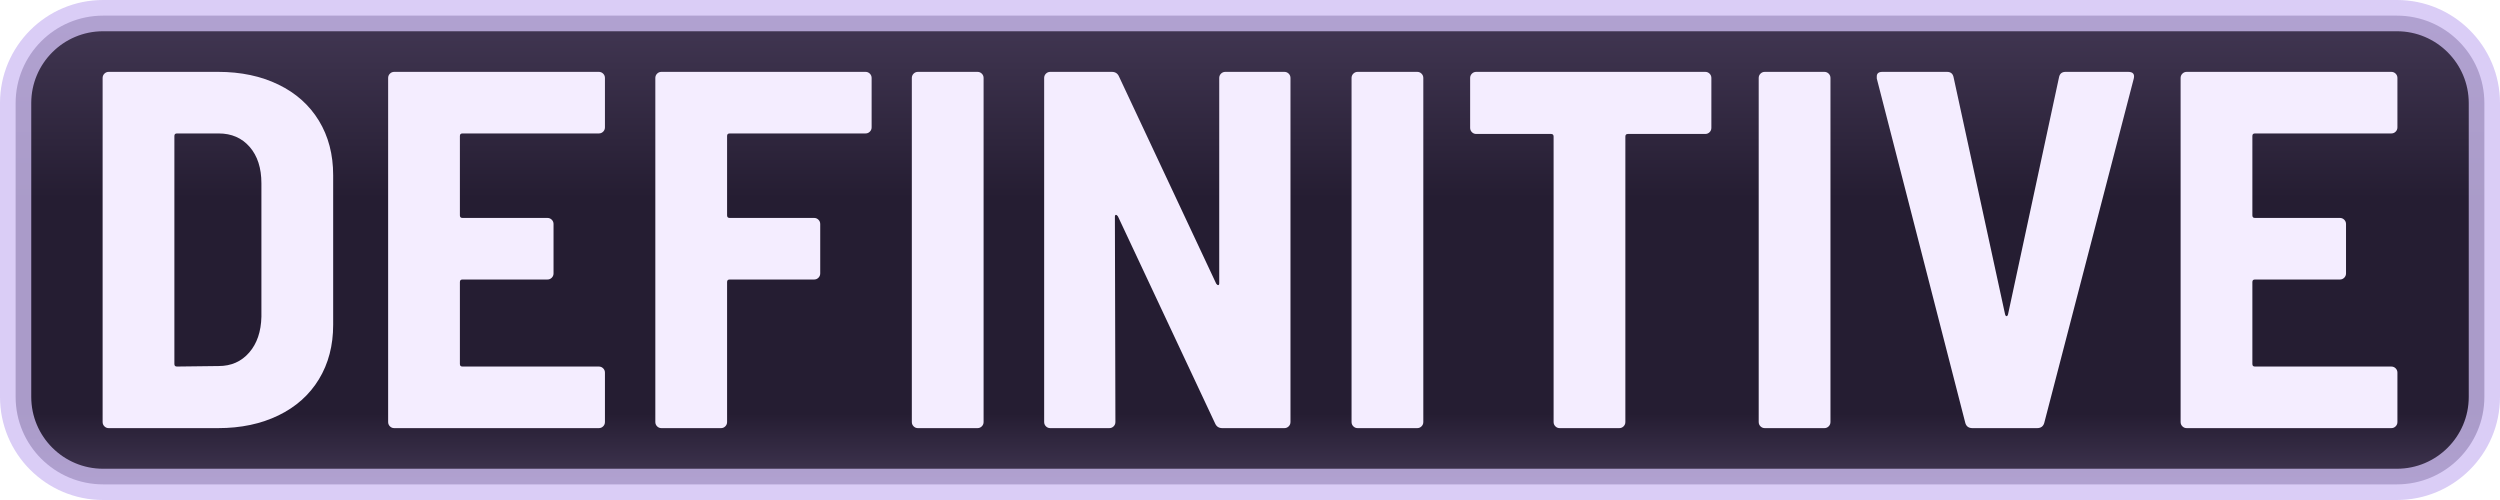
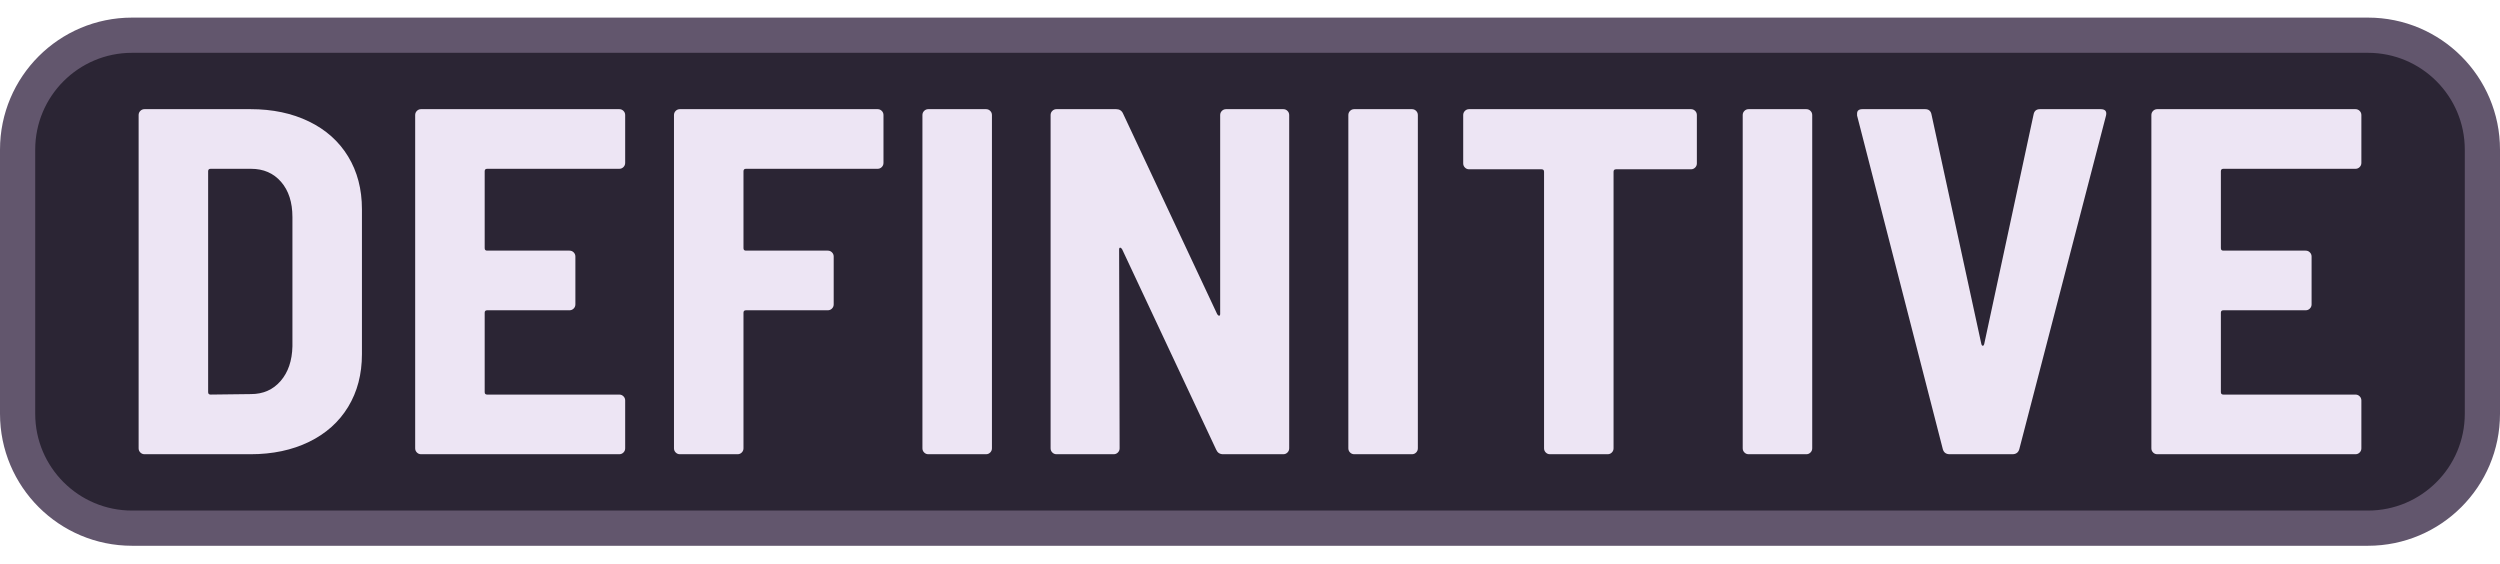
- <svg xmlns="http://www.w3.org/2000/svg" width="80" height="16" viewBox="0 0 80 16">
-   <defs>
-     <linearGradient id="metal" x2="0" y2="1">
-       <stop stop-color="#423753" />
-       <stop offset=".39" stop-color="#251D32" />
-       <stop offset=".85" stop-color="#251D32" />
-       <stop offset="1" stop-color="#423753" />
-     </linearGradient>
-   </defs>
-   <rect x=".5" y=".5" width="79" height="15" rx="2.8" fill="url(#metal)" stroke="#D0BFF3" stroke-opacity=".78" />
-   <g transform="translate(2.420714 13.7) scale(0.016286 -0.016286)" fill="#F4EDFF">
+ <svg xmlns="http://www.w3.org/2000/svg" width="71" height="16" viewBox="0 0 71 16">
+   <rect x=".5" y="1" width="70" height="14" rx="3.25" fill="#2B2534" stroke="#62566D" />
+   <g transform="translate(3.195 12.9) scale(0.014 -0.014)" fill="#EDE5F4">
    <path transform="translate(0)" d="M53 12V688Q53 693 56.5 696.5Q60 700 65 700H280Q347 700 398.5 675Q450 650 478 604Q506 558 506 497V203Q506 142 478 96Q450 50 398.5 25Q347 0 280 0H65Q60 0 56.5 3.5Q53 7 53 12ZM199 121 281 122Q318 122 341 148.5Q364 175 365 219V481Q365 526 342 552.5Q319 579 281 579H199Q194 579 194 574V126Q194 121 199 121Z" />
    <path transform="translate(561)" d="M467 579H199Q194 579 194 574V418Q194 413 199 413H366Q371 413 374.5 409.5Q378 406 378 401V304Q378 299 374.5 295.5Q371 292 366 292H199Q194 292 194 287V126Q194 121 199 121H467Q472 121 475.5 117.5Q479 114 479 109V12Q479 7 475.5 3.5Q472 0 467 0H65Q60 0 56.5 3.5Q53 7 53 12V688Q53 693 56.5 696.5Q60 700 65 700H467Q472 700 475.5 696.5Q479 693 479 688V591Q479 586 475.5 582.5Q472 579 467 579Z" />
    <path transform="translate(1086)" d="M466 579H199Q194 579 194 574V418Q194 413 199 413H365Q370 413 373.5 409.5Q377 406 377 401V304Q377 299 373.5 295.5Q370 292 365 292H199Q194 292 194 287V12Q194 7 190.5 3.5Q187 0 182 0H65Q60 0 56.5 3.5Q53 7 53 12V688Q53 693 56.5 696.5Q60 700 65 700H466Q471 700 474.5 696.5Q478 693 478 688V591Q478 586 474.5 582.5Q471 579 466 579Z" />
    <path transform="translate(1590)" d="M53 12V688Q53 693 56.5 696.5Q60 700 65 700H182Q187 700 190.5 696.5Q194 693 194 688V12Q194 7 190.5 3.5Q187 0 182 0H65Q60 0 56.5 3.5Q53 7 53 12Z" />
    <path transform="translate(1850)" d="M409 700H525Q530 700 533.5 696.5Q537 693 537 688V12Q537 7 533.5 3.5Q530 0 525 0H403Q393 0 389 9L198 416Q196 419 194 419Q192 419 192 415L193 12Q193 7 189.5 3.5Q186 0 181 0H65Q60 0 56.5 3.5Q53 7 53 12V688Q53 693 56.5 696.5Q60 700 65 700H186Q196 700 200 691L391 284Q393 281 395 281Q397 281 397 285V688Q397 693 400.5 696.5Q404 700 409 700Z" />
    <path transform="translate(2454)" d="M53 12V688Q53 693 56.5 696.5Q60 700 65 700H182Q187 700 190.5 696.5Q194 693 194 688V12Q194 7 190.5 3.5Q187 0 182 0H65Q60 0 56.5 3.5Q53 7 53 12Z" />
    <path transform="translate(2714)" d="M500 688V590Q500 585 496.5 581.5Q493 578 488 578H336Q331 578 331 573V12Q331 7 327.5 3.5Q324 0 319 0H202Q197 0 193.5 3.5Q190 7 190 12V573Q190 578 185 578H38Q33 578 29.5 581.5Q26 585 26 590V688Q26 693 29.5 696.5Q33 700 38 700H488Q493 700 496.5 696.5Q500 693 500 688Z" />
    <path transform="translate(3254)" d="M53 12V688Q53 693 56.5 696.5Q60 700 65 700H182Q187 700 190.5 696.5Q194 693 194 688V12Q194 7 190.5 3.5Q187 0 182 0H65Q60 0 56.5 3.5Q53 7 53 12Z" />
    <path transform="translate(3514)" d="M199 10 25 687V691Q25 700 36 700H163Q174 700 176 689L277 224Q278 220 280 220Q282 220 283 224L383 689Q385 700 396 700H519Q533 700 530 687L354 10Q351 0 340 0H213Q202 0 199 10Z" />
    <path transform="translate(4083)" d="M467 579H199Q194 579 194 574V418Q194 413 199 413H366Q371 413 374.5 409.5Q378 406 378 401V304Q378 299 374.5 295.5Q371 292 366 292H199Q194 292 194 287V126Q194 121 199 121H467Q472 121 475.5 117.5Q479 114 479 109V12Q479 7 475.5 3.5Q472 0 467 0H65Q60 0 56.5 3.5Q53 7 53 12V688Q53 693 56.5 696.5Q60 700 65 700H467Q472 700 475.5 696.5Q479 693 479 688V591Q479 586 475.5 582.5Q472 579 467 579Z" />
  </g>
</svg>
